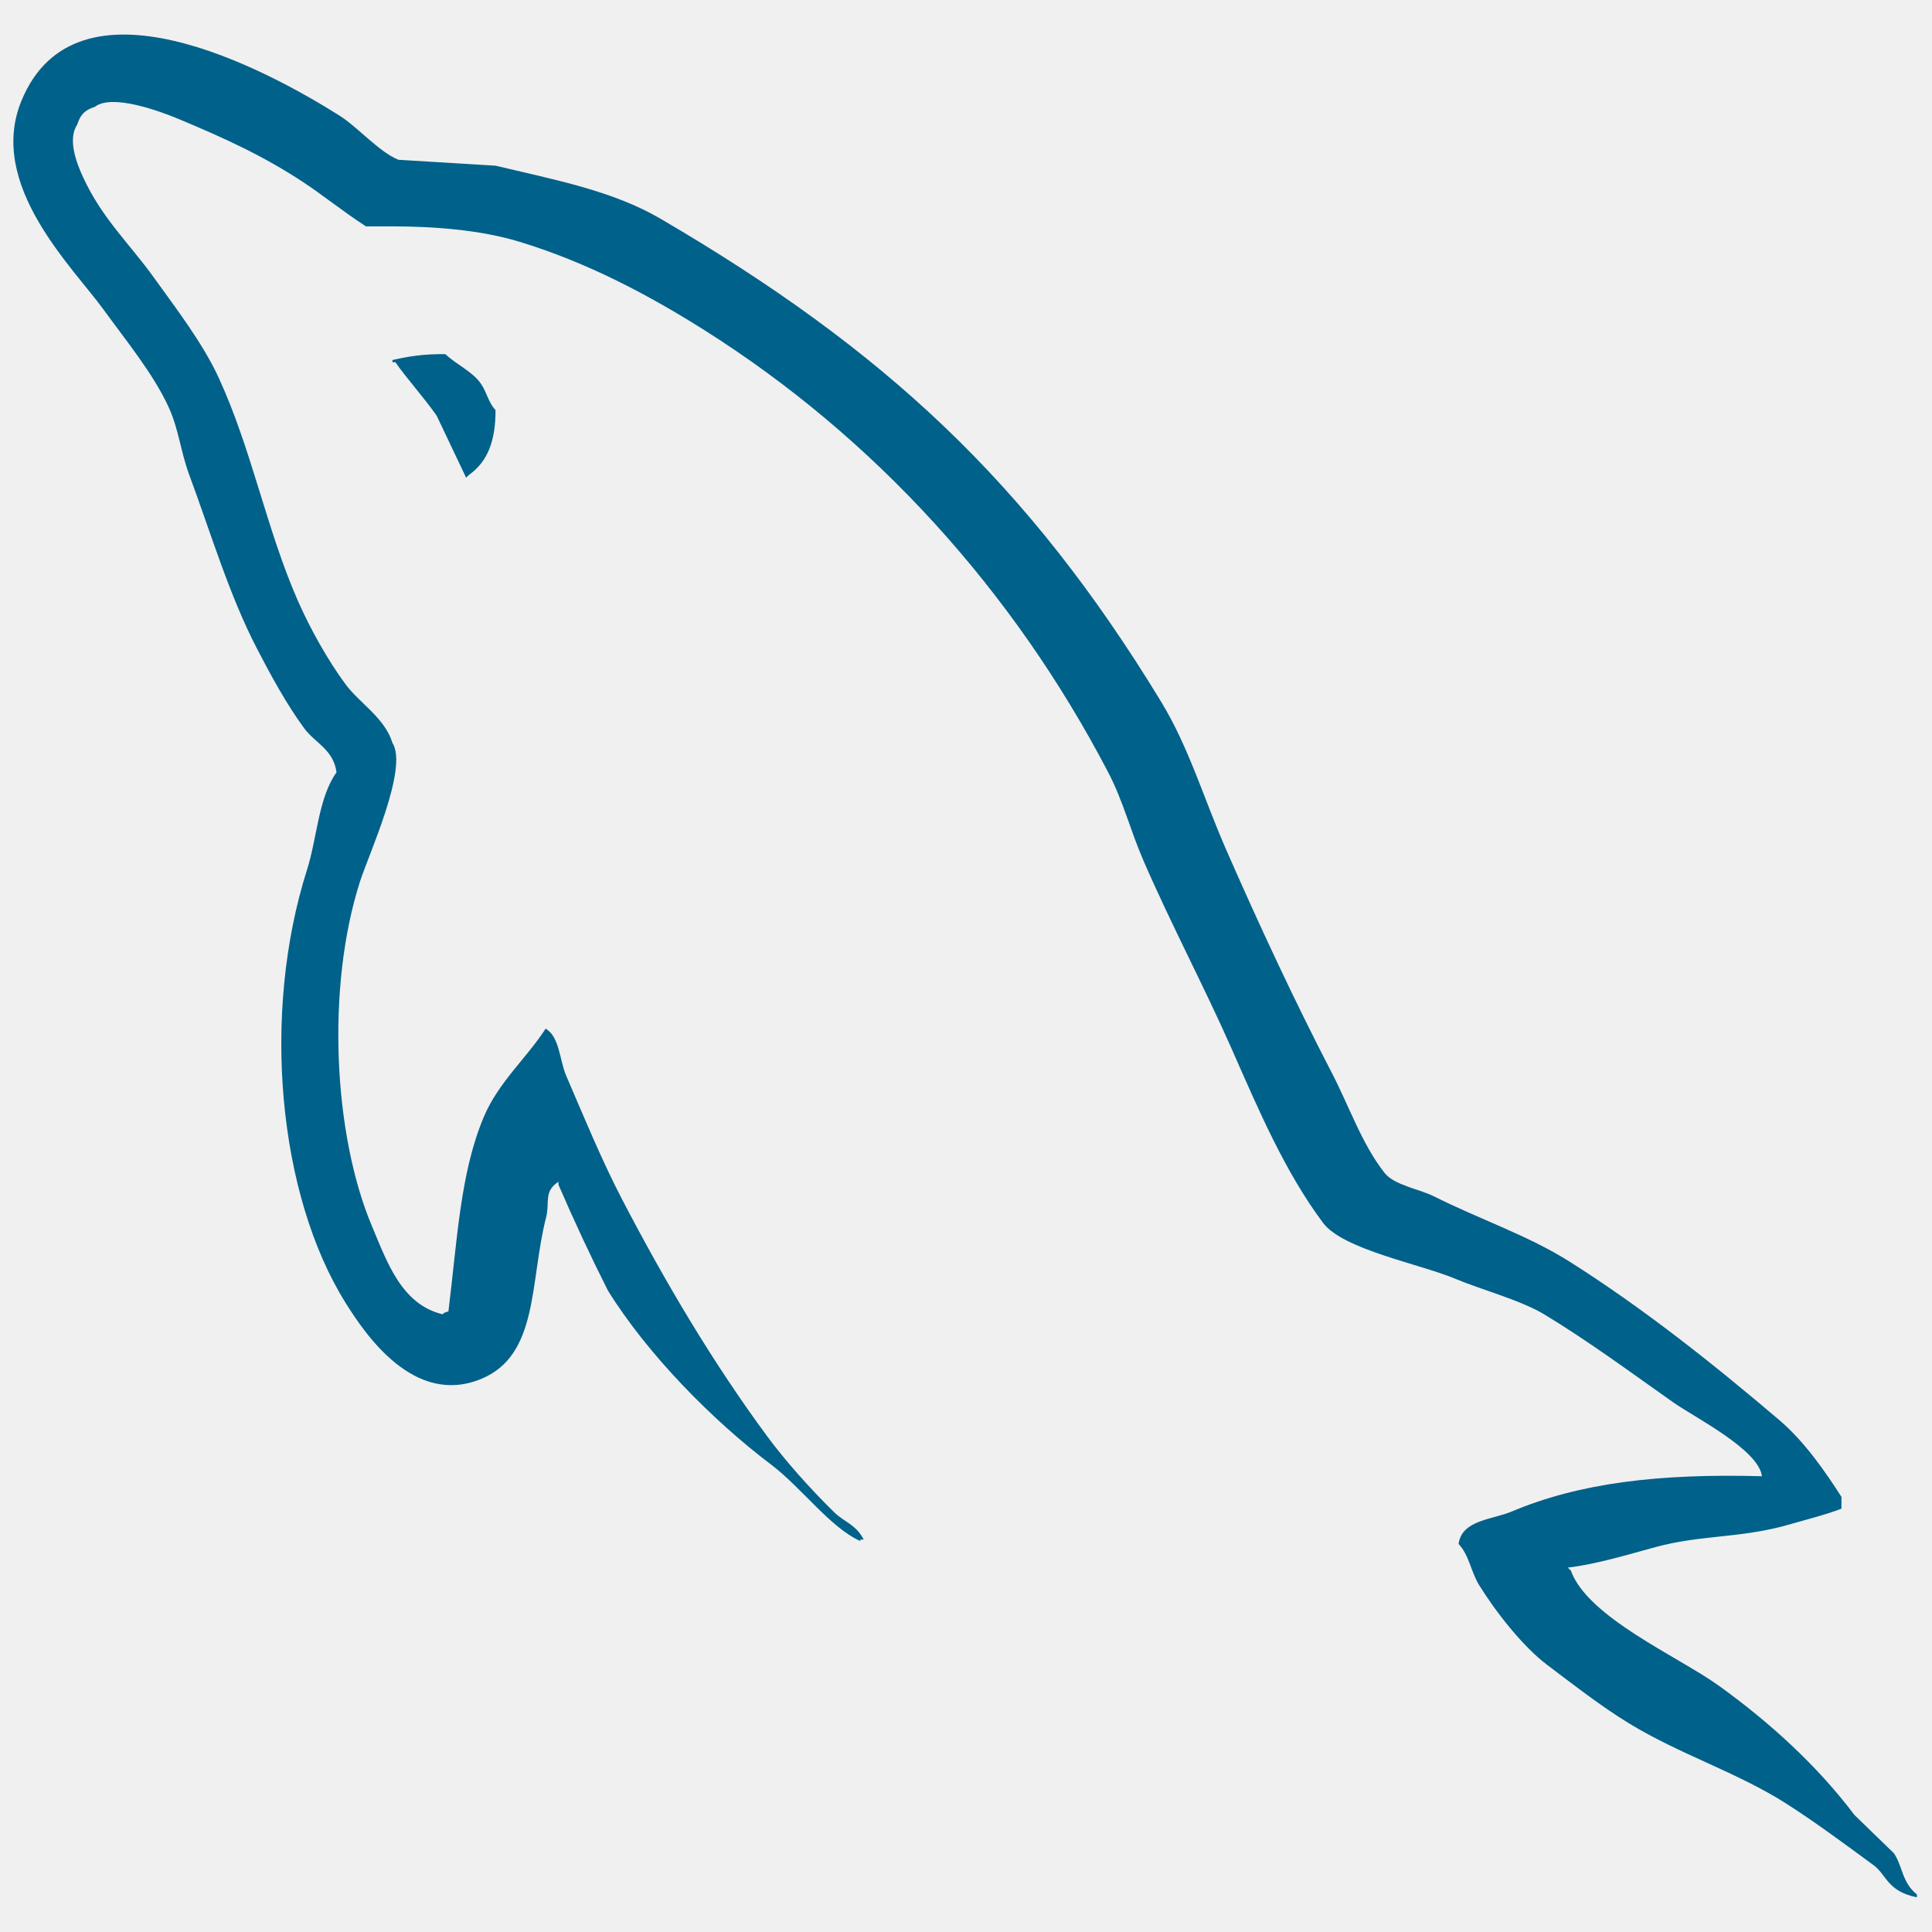
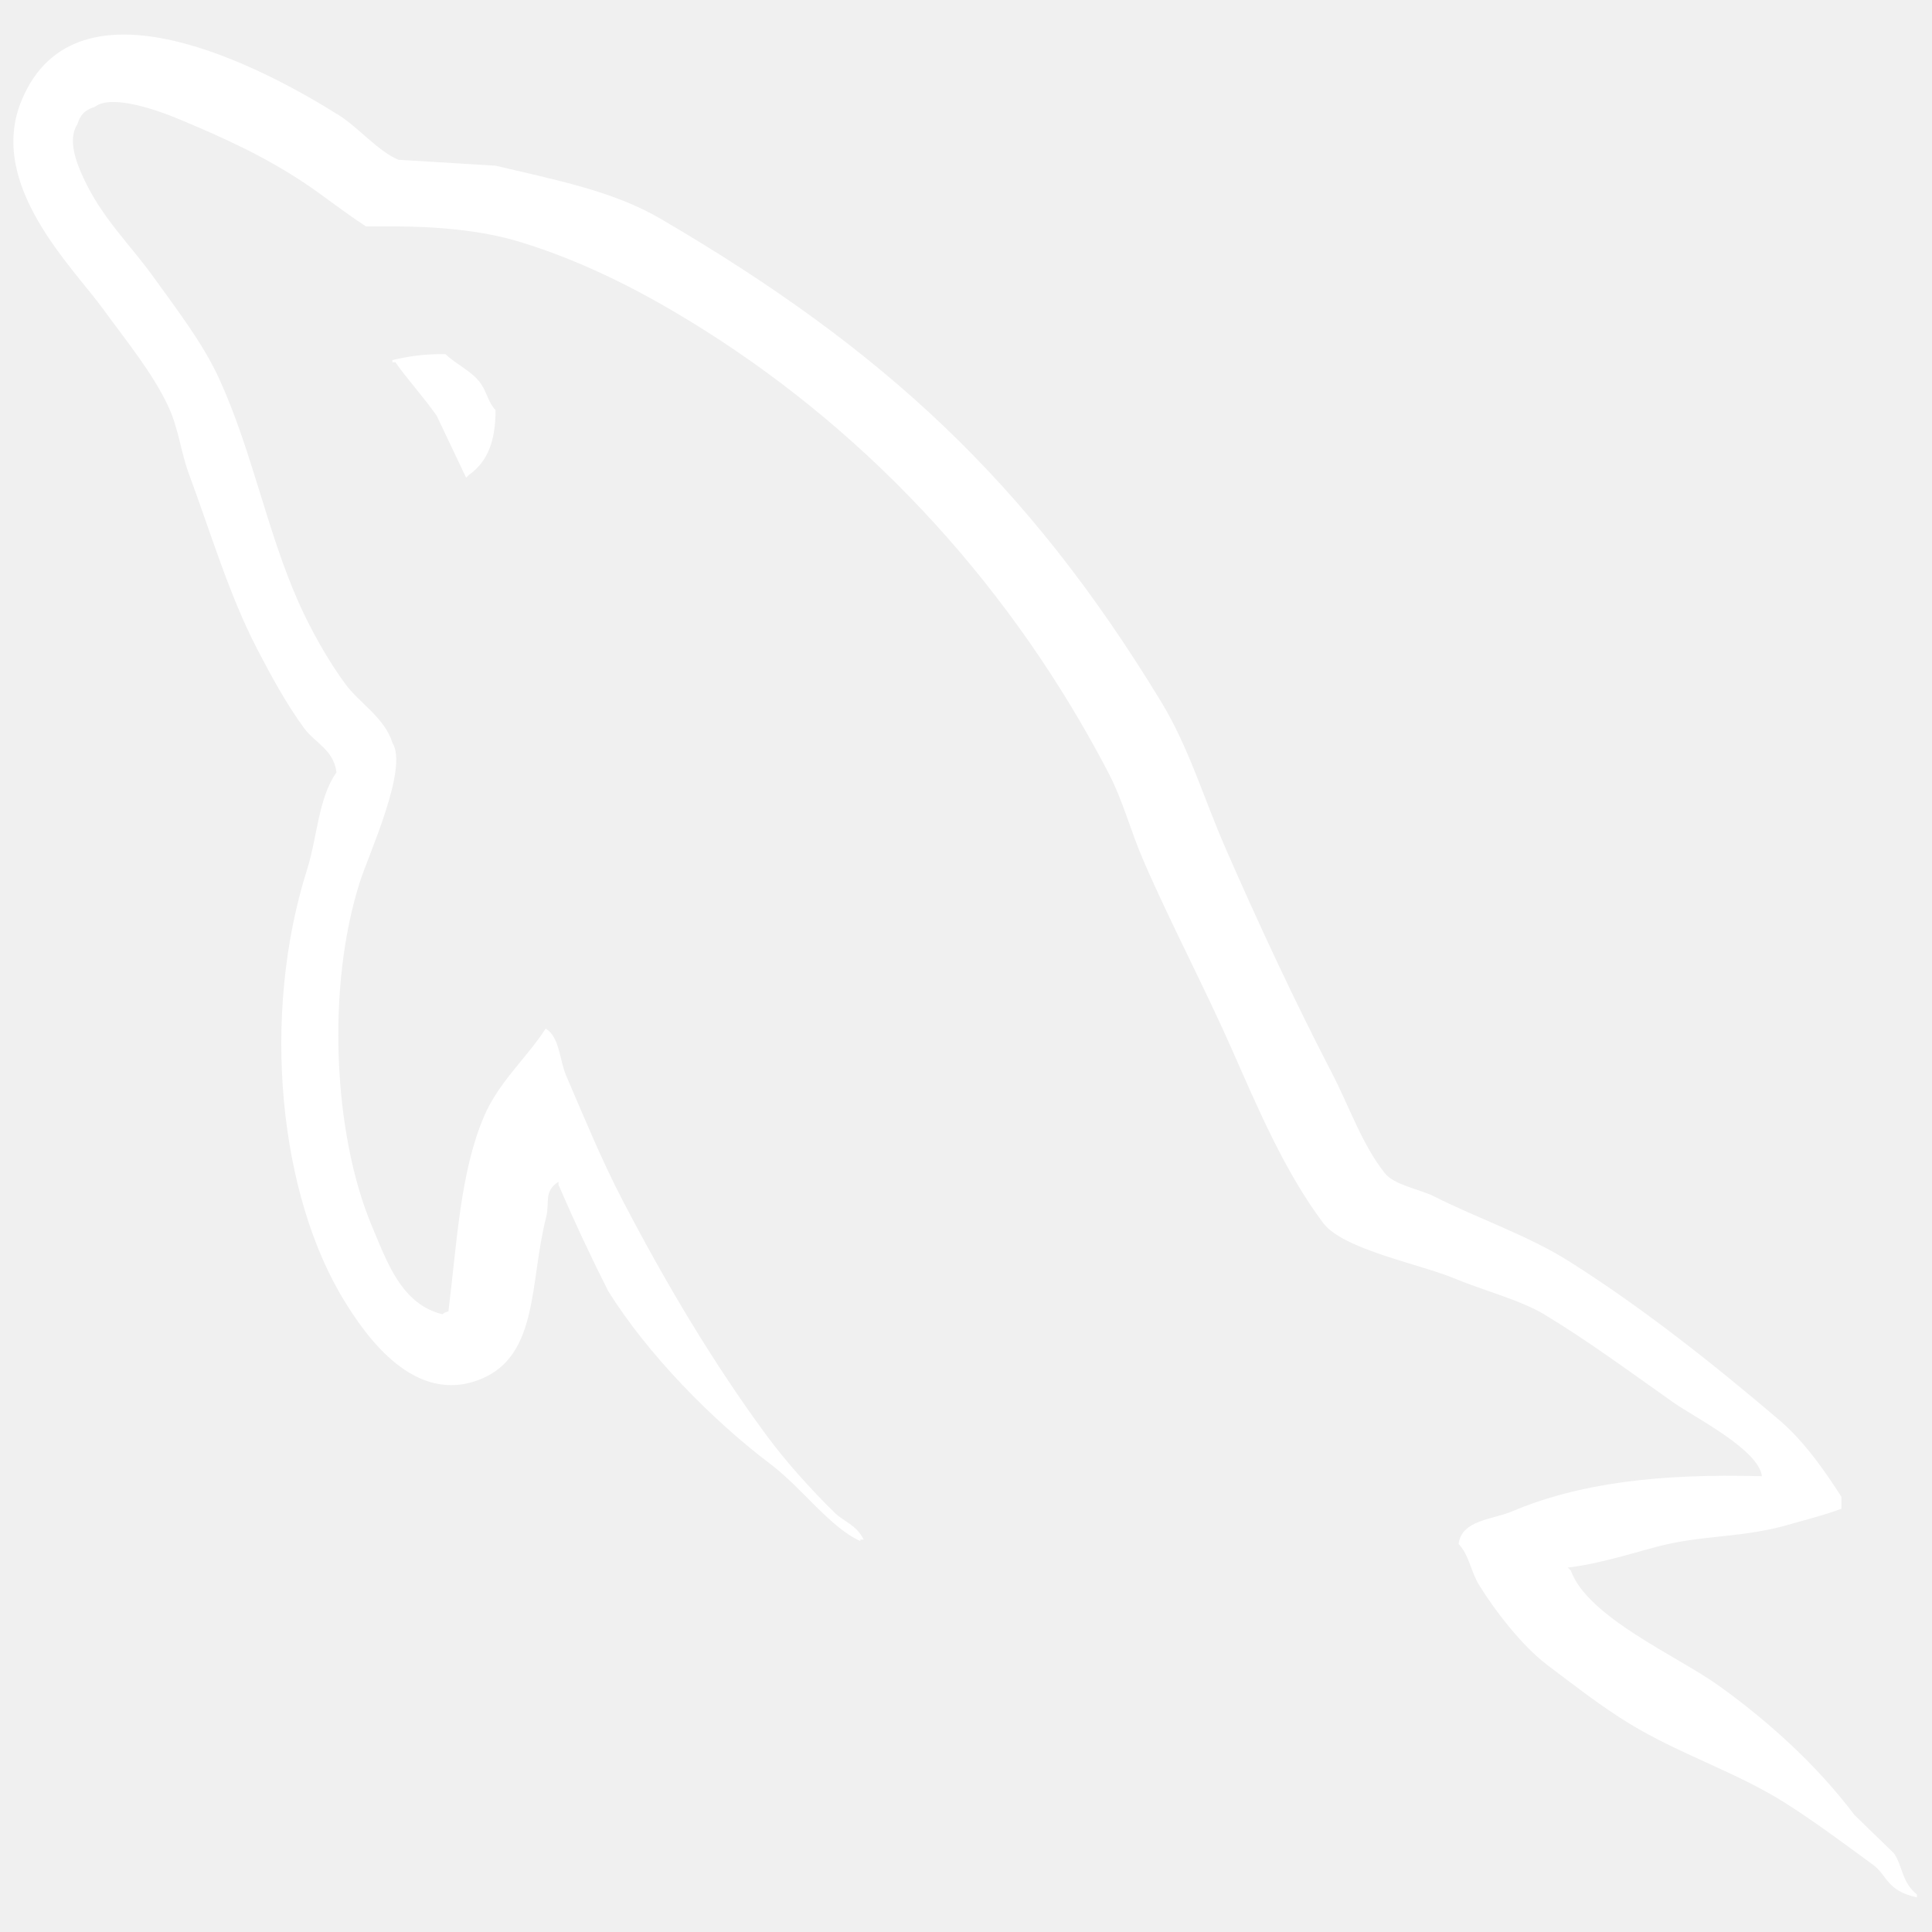
<svg xmlns="http://www.w3.org/2000/svg" viewBox="0 0 128 128">
-   <path fill="#00618A" d="M125.477 122.783l-2.616-2.537c-2.479-3.292-5.668-6.184-9.015-8.585-2.669-1.916-8.661-4.504-9.775-7.609l-.205-.195c1.893-.214 4.103-.898 5.85-1.367 2.934-.786 5.356-.583 8.386-1.365 1.366-.39 2.899-.781 3.899-1.171v-.78c-1-1.571-2.427-3.651-4.097-5.073-4.369-3.72-9.041-7.437-13.951-10.537-2.723-1.718-6.041-2.835-8.926-4.292-.971-.491-2.652-.746-3.294-1.562-1.517-1.932-2.328-4.382-3.498-6.633-2.449-4.717-4.849-9.868-7.019-14.831-1.48-3.384-2.443-6.72-4.289-9.756-8.86-14.567-18.395-23.358-33.167-32-3.145-1.838-6.929-2.563-10.929-3.513-2.144-.129-4.291-.26-6.437-.391-1.311-.546-2.674-2.149-3.902-2.927-4.896-3.092-17.449-9.817-21.074-.975-2.289 5.581 3.42 11.025 5.462 13.854 1.435 1.982 3.27 4.207 4.293 6.438.675 1.467.79 2.938 1.367 4.489 1.418 3.822 2.651 7.98 4.487 11.511.927 1.788 1.949 3.67 3.122 5.268.718.981 1.95 1.413 2.145 2.927-1.204 1.686-1.273 4.304-1.95 6.44-3.05 9.615-1.898 21.567 2.537 28.683 1.36 2.186 4.566 6.871 8.975 5.073 3.856-1.57 3.226-6.438 4.329-10.732.249-.972-.185-1.688.815-2.341v.195a128.6 128.6 0 003.282 7.024c2.6 4.187 6.889 8.562 10.798 11.514 2.027 1.531 3.92 4.177 5.92 5.073v-.101h.221c-.507-1-1.302-1.167-1.95-1.804-1.527-1.496-3.226-3.382-4.487-5.097-3.556-4.827-6.698-10.122-9.561-15.622-1.368-2.626-2.557-5.529-3.709-8.201-.443-1.03-.438-2.592-1.364-3.125-1.263 1.958-3.122 3.54-4.099 5.853-1.561 3.696-1.762 8.204-2.341 12.877-.343.122-.19.038-.391.194-2.718-.655-3.672-3.452-4.683-5.853-2.555-6.07-3.029-15.843-.781-22.829.582-1.809 3.211-7.501 2.146-9.172-.508-1.665-2.184-2.63-3.121-3.903-1.161-1.574-2.319-3.646-3.123-5.464-2.091-4.731-3.066-10.044-5.268-14.828-1.053-2.287-2.832-4.602-4.293-6.634-1.617-2.253-3.429-3.912-4.684-6.635-.445-.968-1.051-2.518-.39-3.513.21-.671.507-.951 1.171-1.17 1.133-.873 4.283.29 5.463.779 3.129 1.3 5.741 2.5 8.392 4.256 1.271.844 2.559 1.89 4.097 2.89h1.756c2.747 0 5.824.232 8.391 1.012 4.535 1.379 8.6 3.542 12.292 5.873 11.246 7.102 20.441 17.22 26.732 29.278 1.012 1.942 1.45 3.799 2.341 5.858 1.798 4.153 4.064 8.428 5.853 12.489 1.786 4.053 3.526 8.142 6.05 11.514 1.327 1.772 6.451 2.724 8.78 3.709 1.633.689 4.308 1.409 5.854 2.34 2.953 1.782 5.814 3.904 8.586 5.855 1.384.974 5.64 3.114 5.853 4.878-6.863-.188-12.104.452-16.585 2.341-1.273.537-3.305.552-3.513 2.147.7.733.809 1.829 1.365 2.731 1.069 1.73 2.876 4.052 4.488 5.268 1.762 1.33 3.576 2.751 5.464 3.902 3.359 2.047 7.107 3.217 10.341 5.268 1.906 1.21 3.958 2.733 5.815 4.097.92.675.891 1.724 2.891 2.147v-.194c-.999-.795-.946-1.893-1.522-2.728zM29.514 23.465c-1.431-.027-2.514.157-3.514.389V24h.198c.683 1 1.888 2.33 2.731 3.538l1.952 4.108.193-.187c1.209-.853 1.763-2.211 1.756-4.291-.483-.509-.556-1.146-.974-1.754-.558-.809-1.639-1.268-2.342-1.949z" />
+   <path fill="#FFF" d="M125.477 122.783l-2.616-2.537c-2.479-3.292-5.668-6.184-9.015-8.585-2.669-1.916-8.661-4.504-9.775-7.609l-.205-.195c1.893-.214 4.103-.898 5.85-1.367 2.934-.786 5.356-.583 8.386-1.365 1.366-.39 2.899-.781 3.899-1.171v-.78c-1-1.571-2.427-3.651-4.097-5.073-4.369-3.72-9.041-7.437-13.951-10.537-2.723-1.718-6.041-2.835-8.926-4.292-.971-.491-2.652-.746-3.294-1.562-1.517-1.932-2.328-4.382-3.498-6.633-2.449-4.717-4.849-9.868-7.019-14.831-1.48-3.384-2.443-6.72-4.289-9.756-8.86-14.567-18.395-23.358-33.167-32-3.145-1.838-6.929-2.563-10.929-3.513-2.144-.129-4.291-.26-6.437-.391-1.311-.546-2.674-2.149-3.902-2.927-4.896-3.092-17.449-9.817-21.074-.975-2.289 5.581 3.42 11.025 5.462 13.854 1.435 1.982 3.27 4.207 4.293 6.438.675 1.467.79 2.938 1.367 4.489 1.418 3.822 2.651 7.98 4.487 11.511.927 1.788 1.949 3.67 3.122 5.268.718.981 1.95 1.413 2.145 2.927-1.204 1.686-1.273 4.304-1.95 6.44-3.05 9.615-1.898 21.567 2.537 28.683 1.36 2.186 4.566 6.871 8.975 5.073 3.856-1.57 3.226-6.438 4.329-10.732.249-.972-.185-1.688.815-2.341v.195a128.6 128.6 0 003.282 7.024c2.6 4.187 6.889 8.562 10.798 11.514 2.027 1.531 3.92 4.177 5.92 5.073v-.101h.221c-.507-1-1.302-1.167-1.95-1.804-1.527-1.496-3.226-3.382-4.487-5.097-3.556-4.827-6.698-10.122-9.561-15.622-1.368-2.626-2.557-5.529-3.709-8.201-.443-1.03-.438-2.592-1.364-3.125-1.263 1.958-3.122 3.54-4.099 5.853-1.561 3.696-1.762 8.204-2.341 12.877-.343.122-.19.038-.391.194-2.718-.655-3.672-3.452-4.683-5.853-2.555-6.07-3.029-15.843-.781-22.829.582-1.809 3.211-7.501 2.146-9.172-.508-1.665-2.184-2.63-3.121-3.903-1.161-1.574-2.319-3.646-3.123-5.464-2.091-4.731-3.066-10.044-5.268-14.828-1.053-2.287-2.832-4.602-4.293-6.634-1.617-2.253-3.429-3.912-4.684-6.635-.445-.968-1.051-2.518-.39-3.513.21-.671.507-.951 1.171-1.17 1.133-.873 4.283.29 5.463.779 3.129 1.3 5.741 2.5 8.392 4.256 1.271.844 2.559 1.89 4.097 2.89h1.756c2.747 0 5.824.232 8.391 1.012 4.535 1.379 8.6 3.542 12.292 5.873 11.246 7.102 20.441 17.22 26.732 29.278 1.012 1.942 1.45 3.799 2.341 5.858 1.798 4.153 4.064 8.428 5.853 12.489 1.786 4.053 3.526 8.142 6.05 11.514 1.327 1.772 6.451 2.724 8.78 3.709 1.633.689 4.308 1.409 5.854 2.34 2.953 1.782 5.814 3.904 8.586 5.855 1.384.974 5.64 3.114 5.853 4.878-6.863-.188-12.104.452-16.585 2.341-1.273.537-3.305.552-3.513 2.147.7.733.809 1.829 1.365 2.731 1.069 1.73 2.876 4.052 4.488 5.268 1.762 1.33 3.576 2.751 5.464 3.902 3.359 2.047 7.107 3.217 10.341 5.268 1.906 1.21 3.958 2.733 5.815 4.097.92.675.891 1.724 2.891 2.147v-.194c-.999-.795-.946-1.893-1.522-2.728zM29.514 23.465c-1.431-.027-2.514.157-3.514.389V24h.198c.683 1 1.888 2.33 2.731 3.538l1.952 4.108.193-.187c1.209-.853 1.763-2.211 1.756-4.291-.483-.509-.556-1.146-.974-1.754-.558-.809-1.639-1.268-2.342-1.949z" />
</svg>
